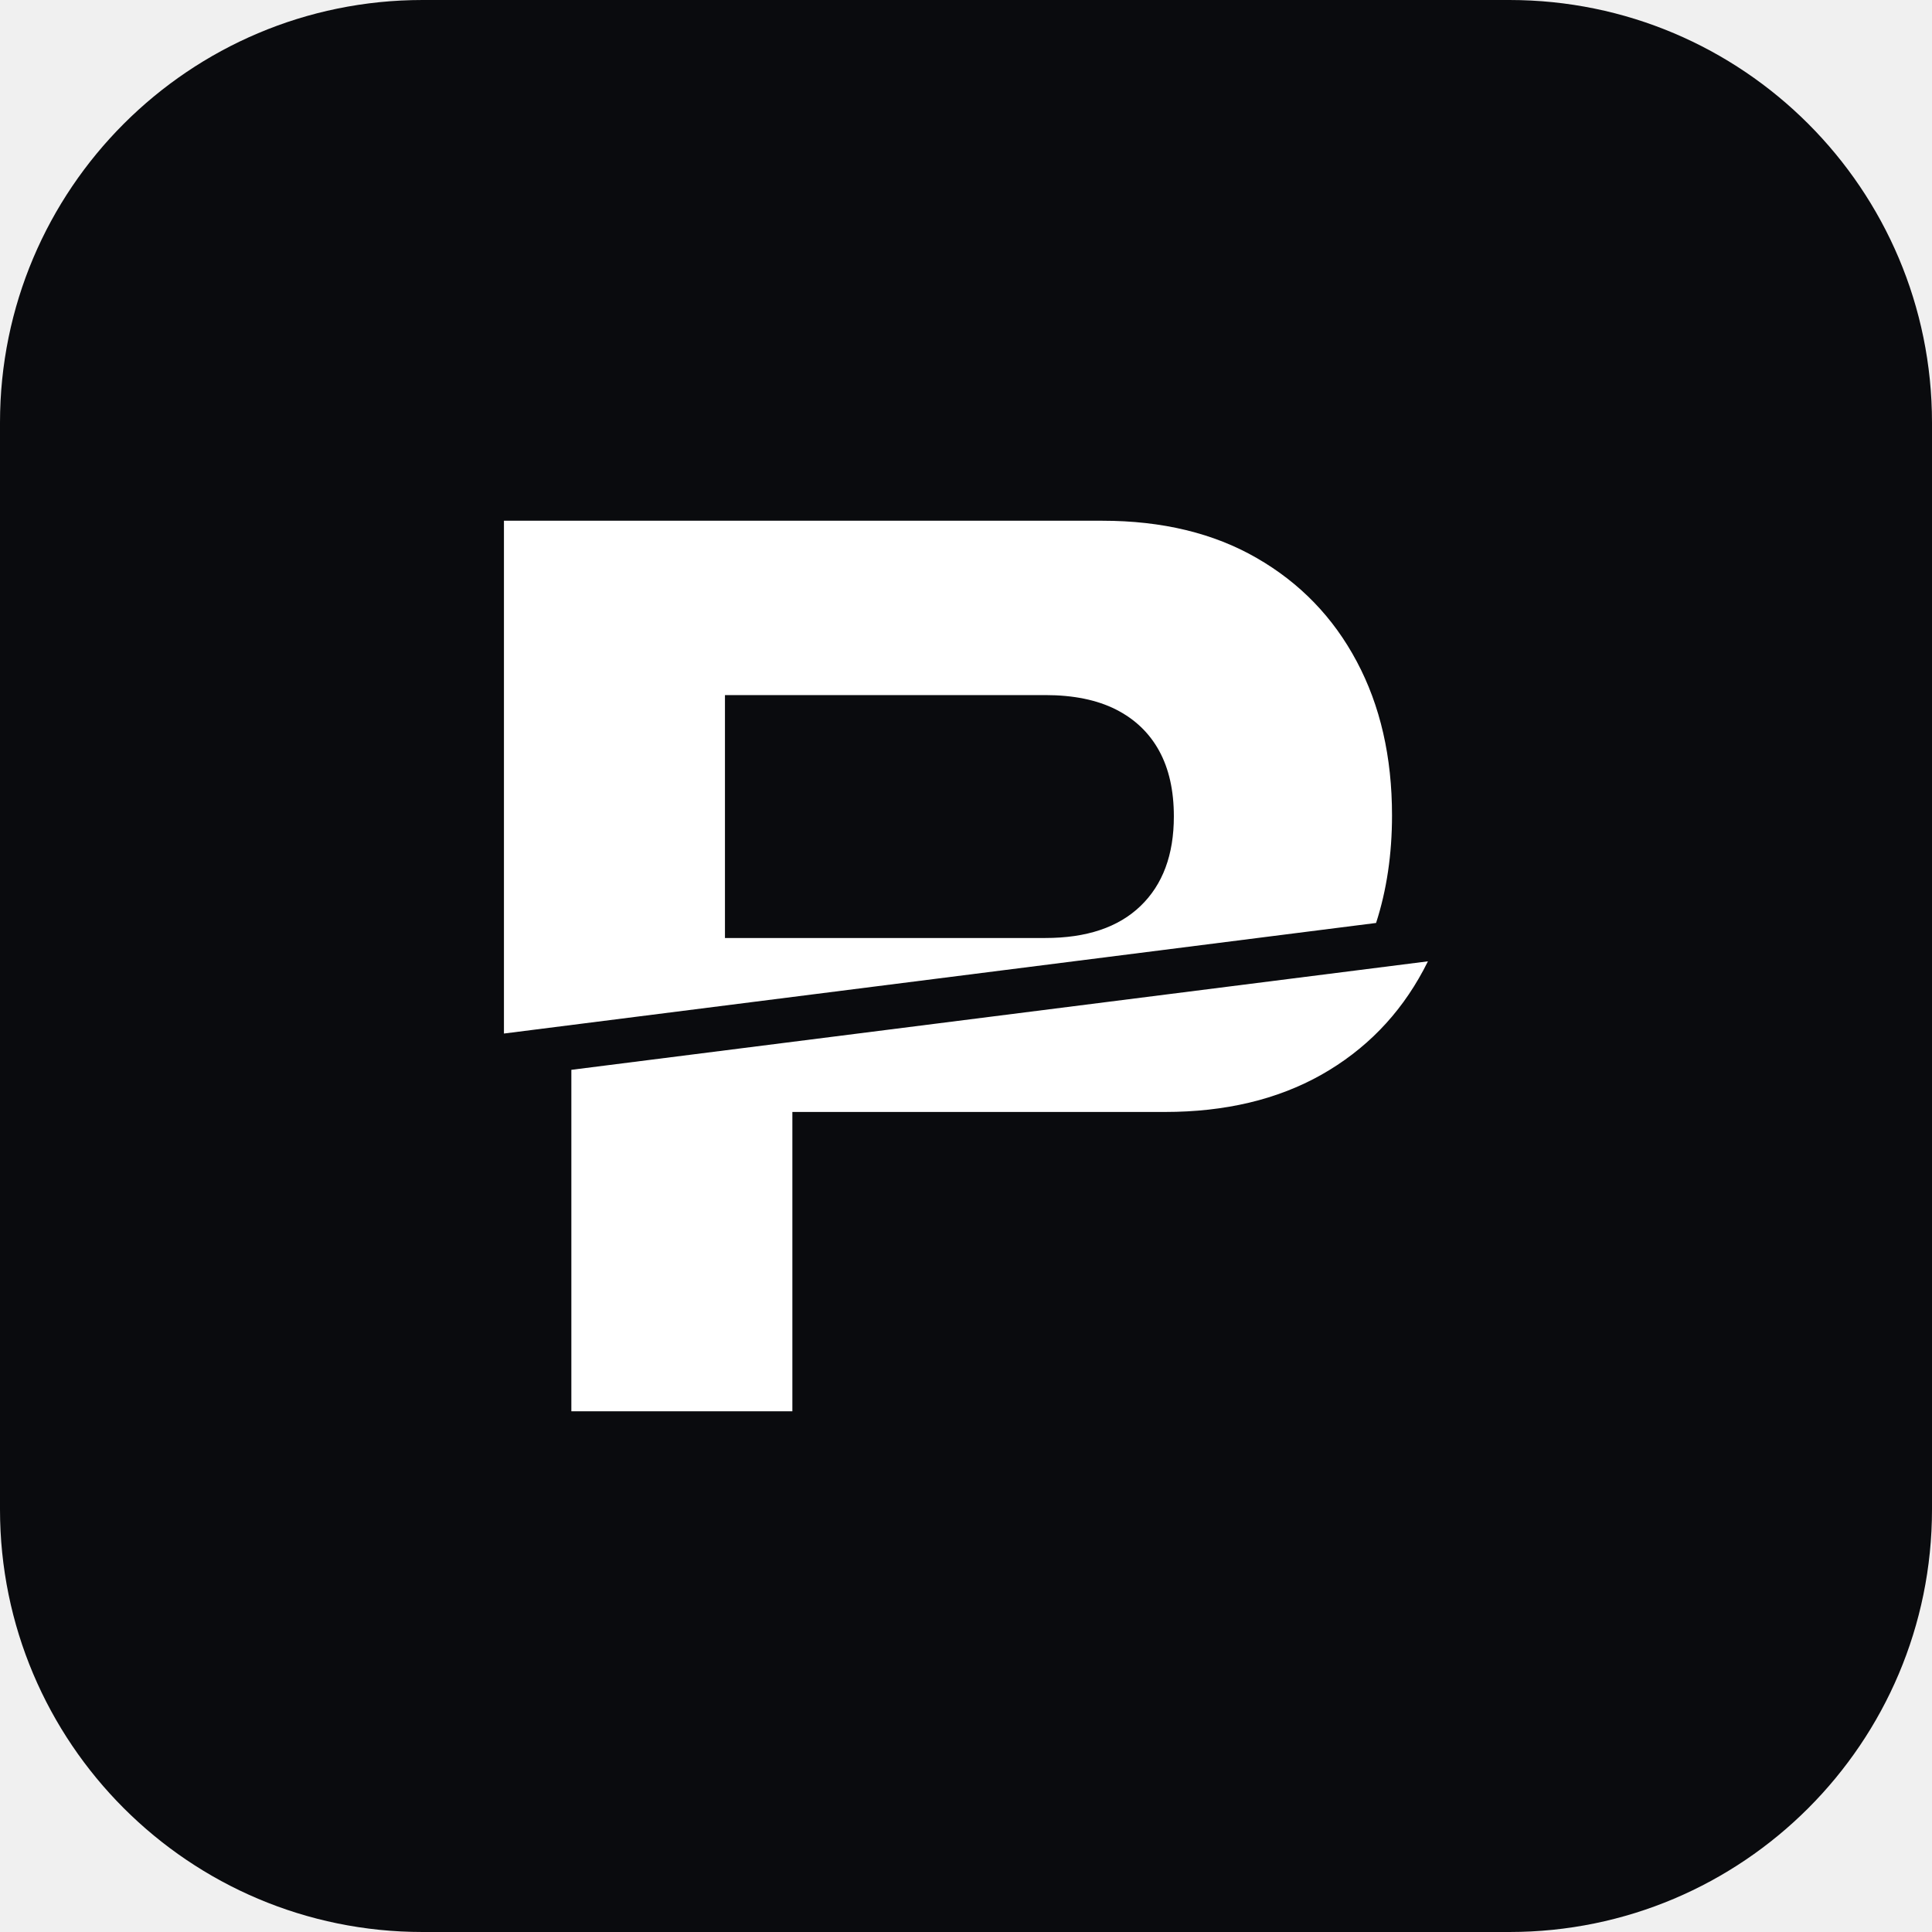
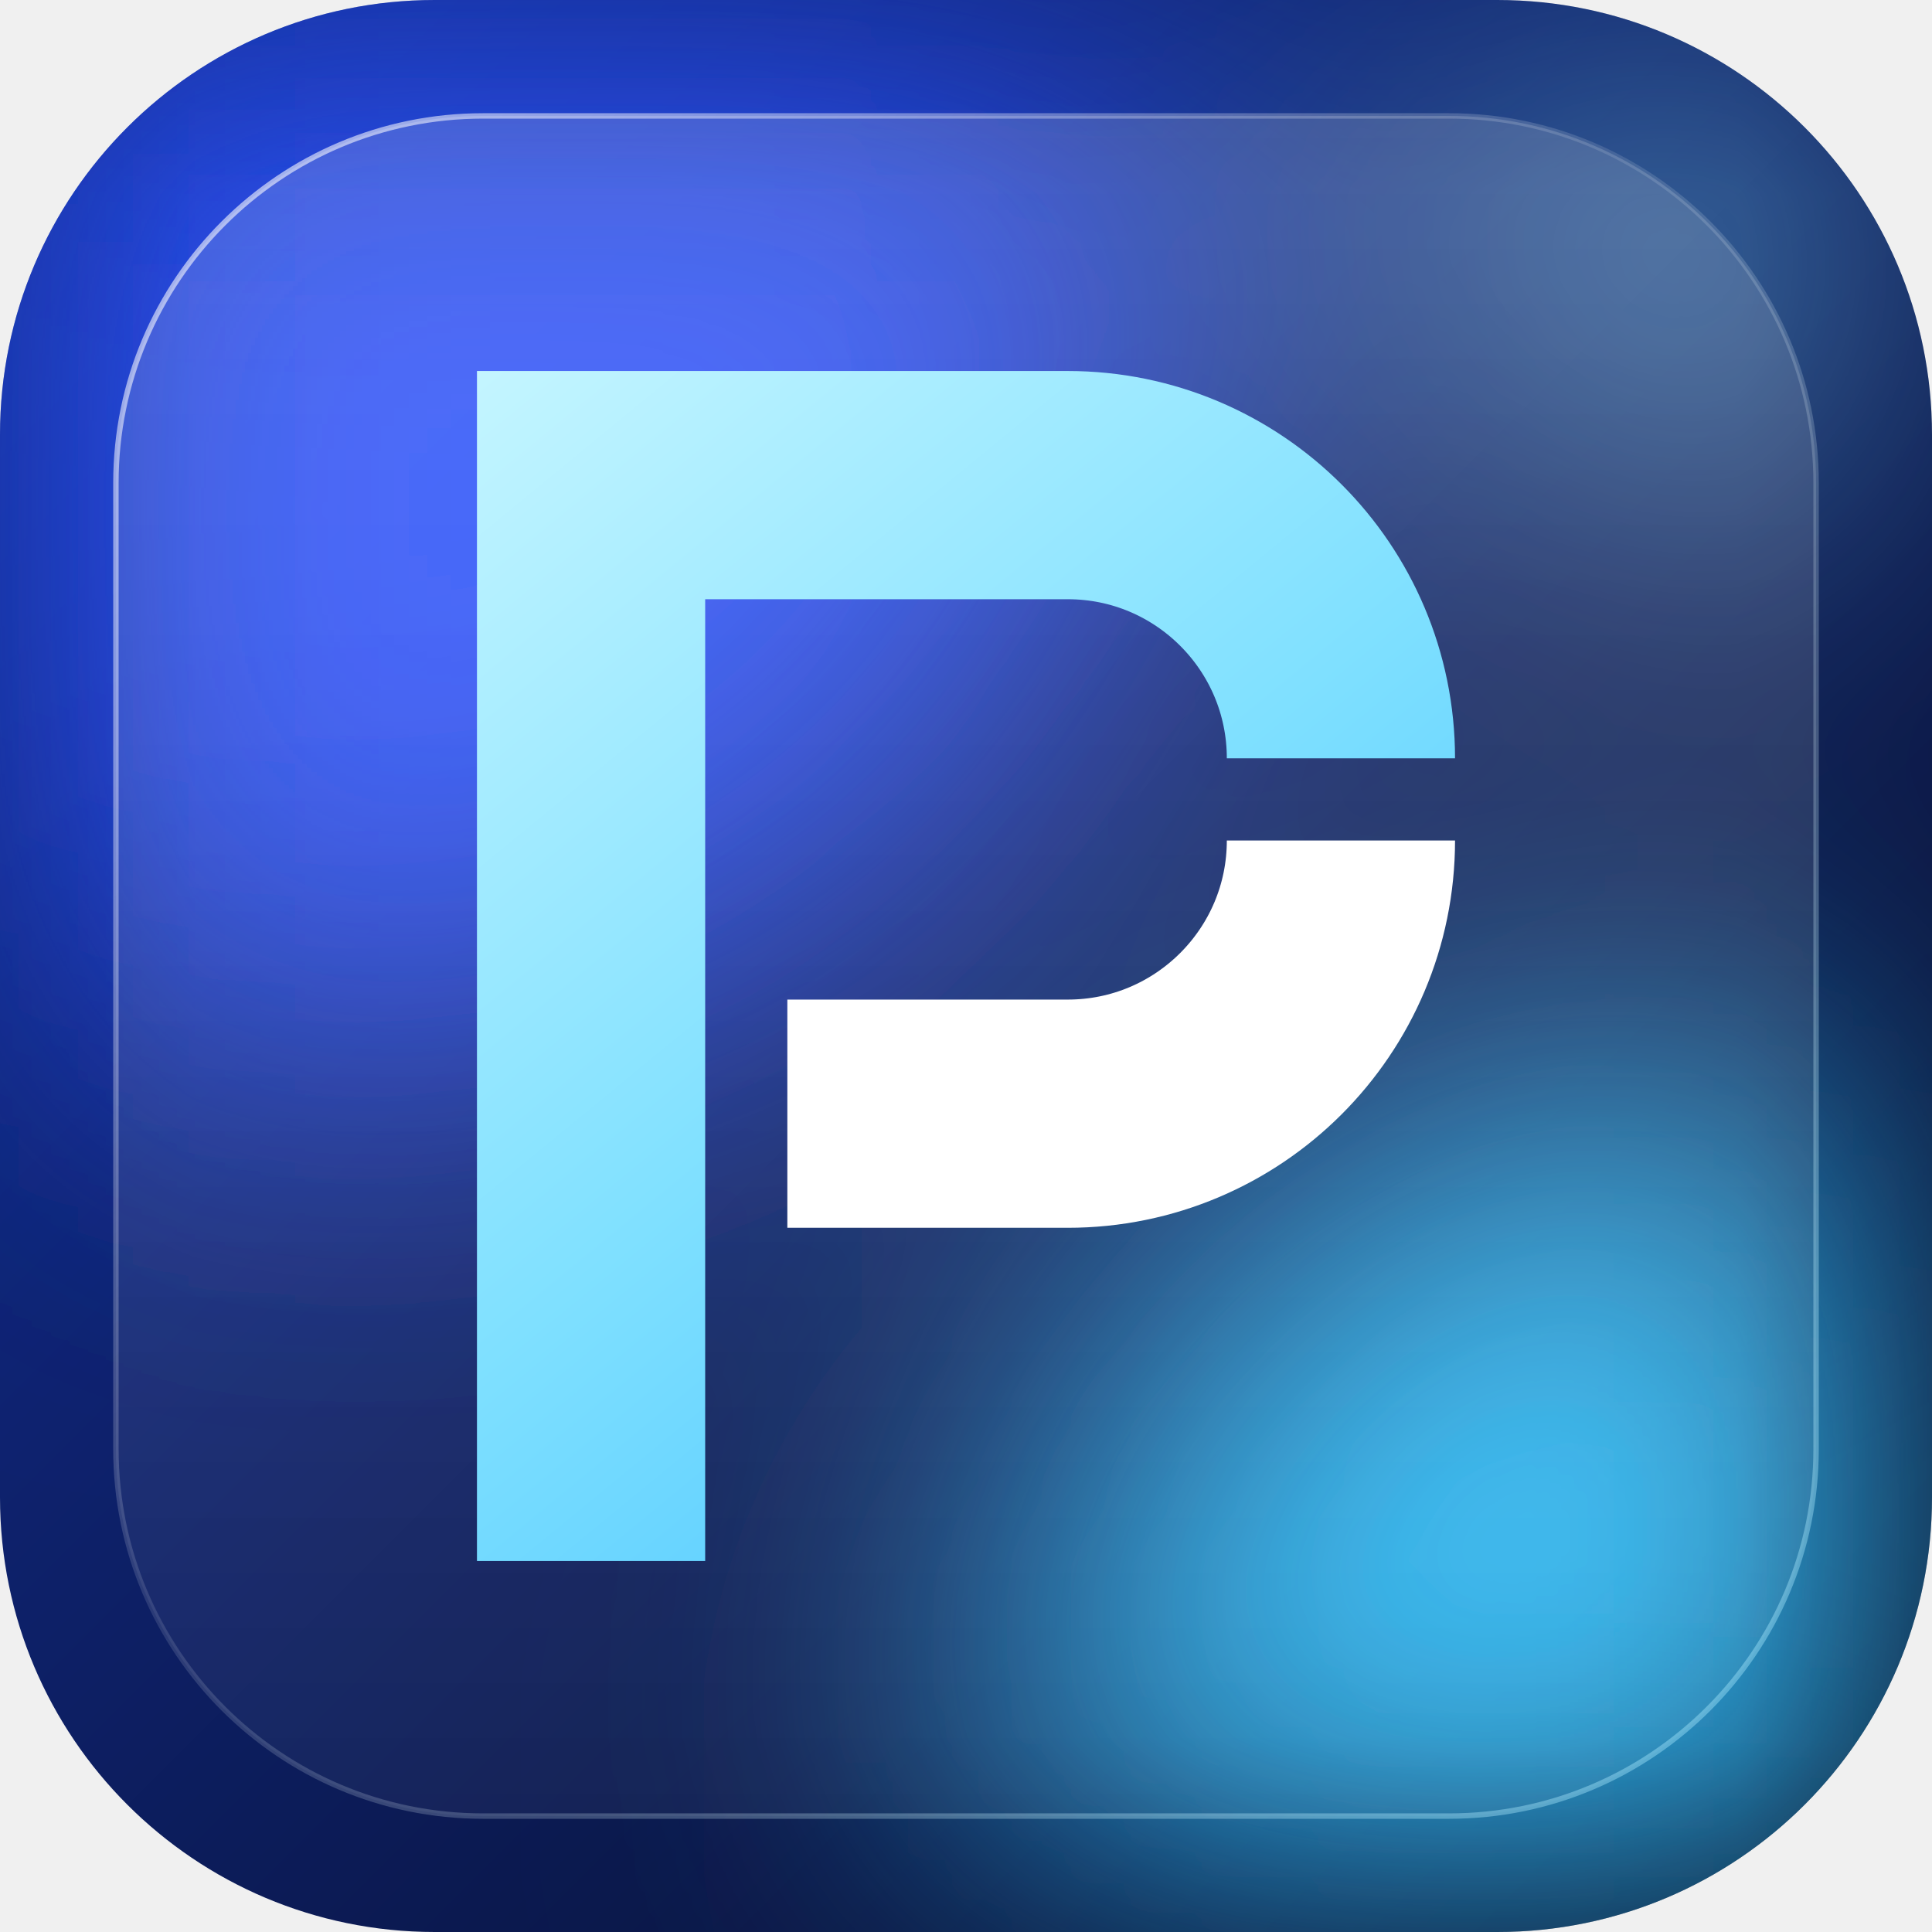
- <svg xmlns="http://www.w3.org/2000/svg" viewBox="0 0 512 512">
-   <rect width="512" height="512" rx="112" fill="#0a0b0e" />
-   <svg x="133.55" y="138.00" width="244.90" height="236.00" viewBox="85.1 -687 712.9 687">
-     <path d="M757.9 -376.7 85.1 -291.4V-687H546.7Q616 -687 665.9 -658.2Q715.9 -629.4 743 -578.4Q770.2 -527.4 770.2 -459.7Q770.2 -414.7 757.9 -376.7ZM137.1 0V-263.4L797.9 -347.1Q796.2 -343.7 794.4 -340.3Q766.6 -288.4 715.7 -259.6Q664.7 -230.9 595 -230.9H307.6V0ZM255.6 -365.1H502.7Q550.6 -365.1 576.2 -389.8Q601.9 -414.5 601.9 -458.9Q601.9 -488.9 590.5 -509.6Q579.1 -530.3 557.2 -541.4Q535.2 -552.5 502.7 -552.5H255.6Z" fill="#fff" />
+ <svg xmlns="http://www.w3.org/2000/svg" viewBox="0 0 1024 1024">
+   <defs>
+     <linearGradient id="b" x1="0" y1="0" x2="1" y2="1">
+       <stop offset="0" stop-color="#12309E" />
+       <stop offset="1" stop-color="#070B1F" />
+     </linearGradient>
+     <filter id="f" x="-60%" y="-60%" width="220%" height="220%">
+       <feGaussianBlur stdDeviation="112.6" />
+     </filter>
+     <linearGradient id="r" x1="0" y1="0" x2="1" y2="1">
+       <stop offset="0" stop-color="#FFFFFF" stop-opacity="0.65" />
+       <stop offset="0.45" stop-color="#FFFFFF" stop-opacity="0.12" />
+       <stop offset="1" stop-color="#9FE9FF" stop-opacity="0.45" />
+     </linearGradient>
+     <linearGradient id="s" x1="0" y1="0" x2="0" y2="1">
+       <stop offset="0" stop-color="#FFFFFF" stop-opacity="0.16" />
+       <stop offset="1" stop-color="#FFFFFF" stop-opacity="0.04" />
+     </linearGradient>
+     <clipPath id="c">
+       <rect width="1024" height="1024" rx="230.4" />
+     </clipPath>
+     <linearGradient id="g" gradientUnits="userSpaceOnUse" x1="219" y1="219" x2="459" y2="511">
+       <stop offset="0" stop-color="#C4F5FF" />
+       <stop offset="0.5" stop-color="#7FE0FF" />
+       <stop offset="1" stop-color="#3FBFFF" />
+     </linearGradient>
+   </defs>
+   <g clip-path="url(#c)">
+     <rect width="1024" height="1024" fill="url(#b)" />
+     <g filter="url(#f)">
+       <circle cx="184.3" cy="122.9" r="430.1" fill="#2F54FF" opacity="0.95" />
+       <circle cx="901.1" cy="942.1" r="368.6" fill="#36C6FF" opacity="0.95" />
+       <circle cx="972.8" cy="51.2" r="225.3" fill="#7FDBFF" opacity="0.55" />
+     </g>
+     <rect x="61.44" y="61.44" width="901.12" height="901.12" rx="194.56" fill="url(#s)" />
+     <rect x="61.44" y="61.44" width="901.12" height="901.12" rx="194.56" fill="none" stroke="url(#r)" stroke-width="2.87" />
+   </g>
+   <svg x="252.80" y="196.64" width="518.40" height="630.72" viewBox="219 219 240 292">
+     <g fill="none" stroke-width="56" stroke-linecap="butt" stroke-linejoin="miter">
+       <path d="M247 511V247H363.96A67.04 67.04 0 0 1 431 314.04" stroke="url(#g)" />
+       <path d="M431 334.2A67.04 67.04 0 0 1 363.96 401.24H295.16" stroke="#FFFFFF" />
+     </g>
  </svg>
</svg>
